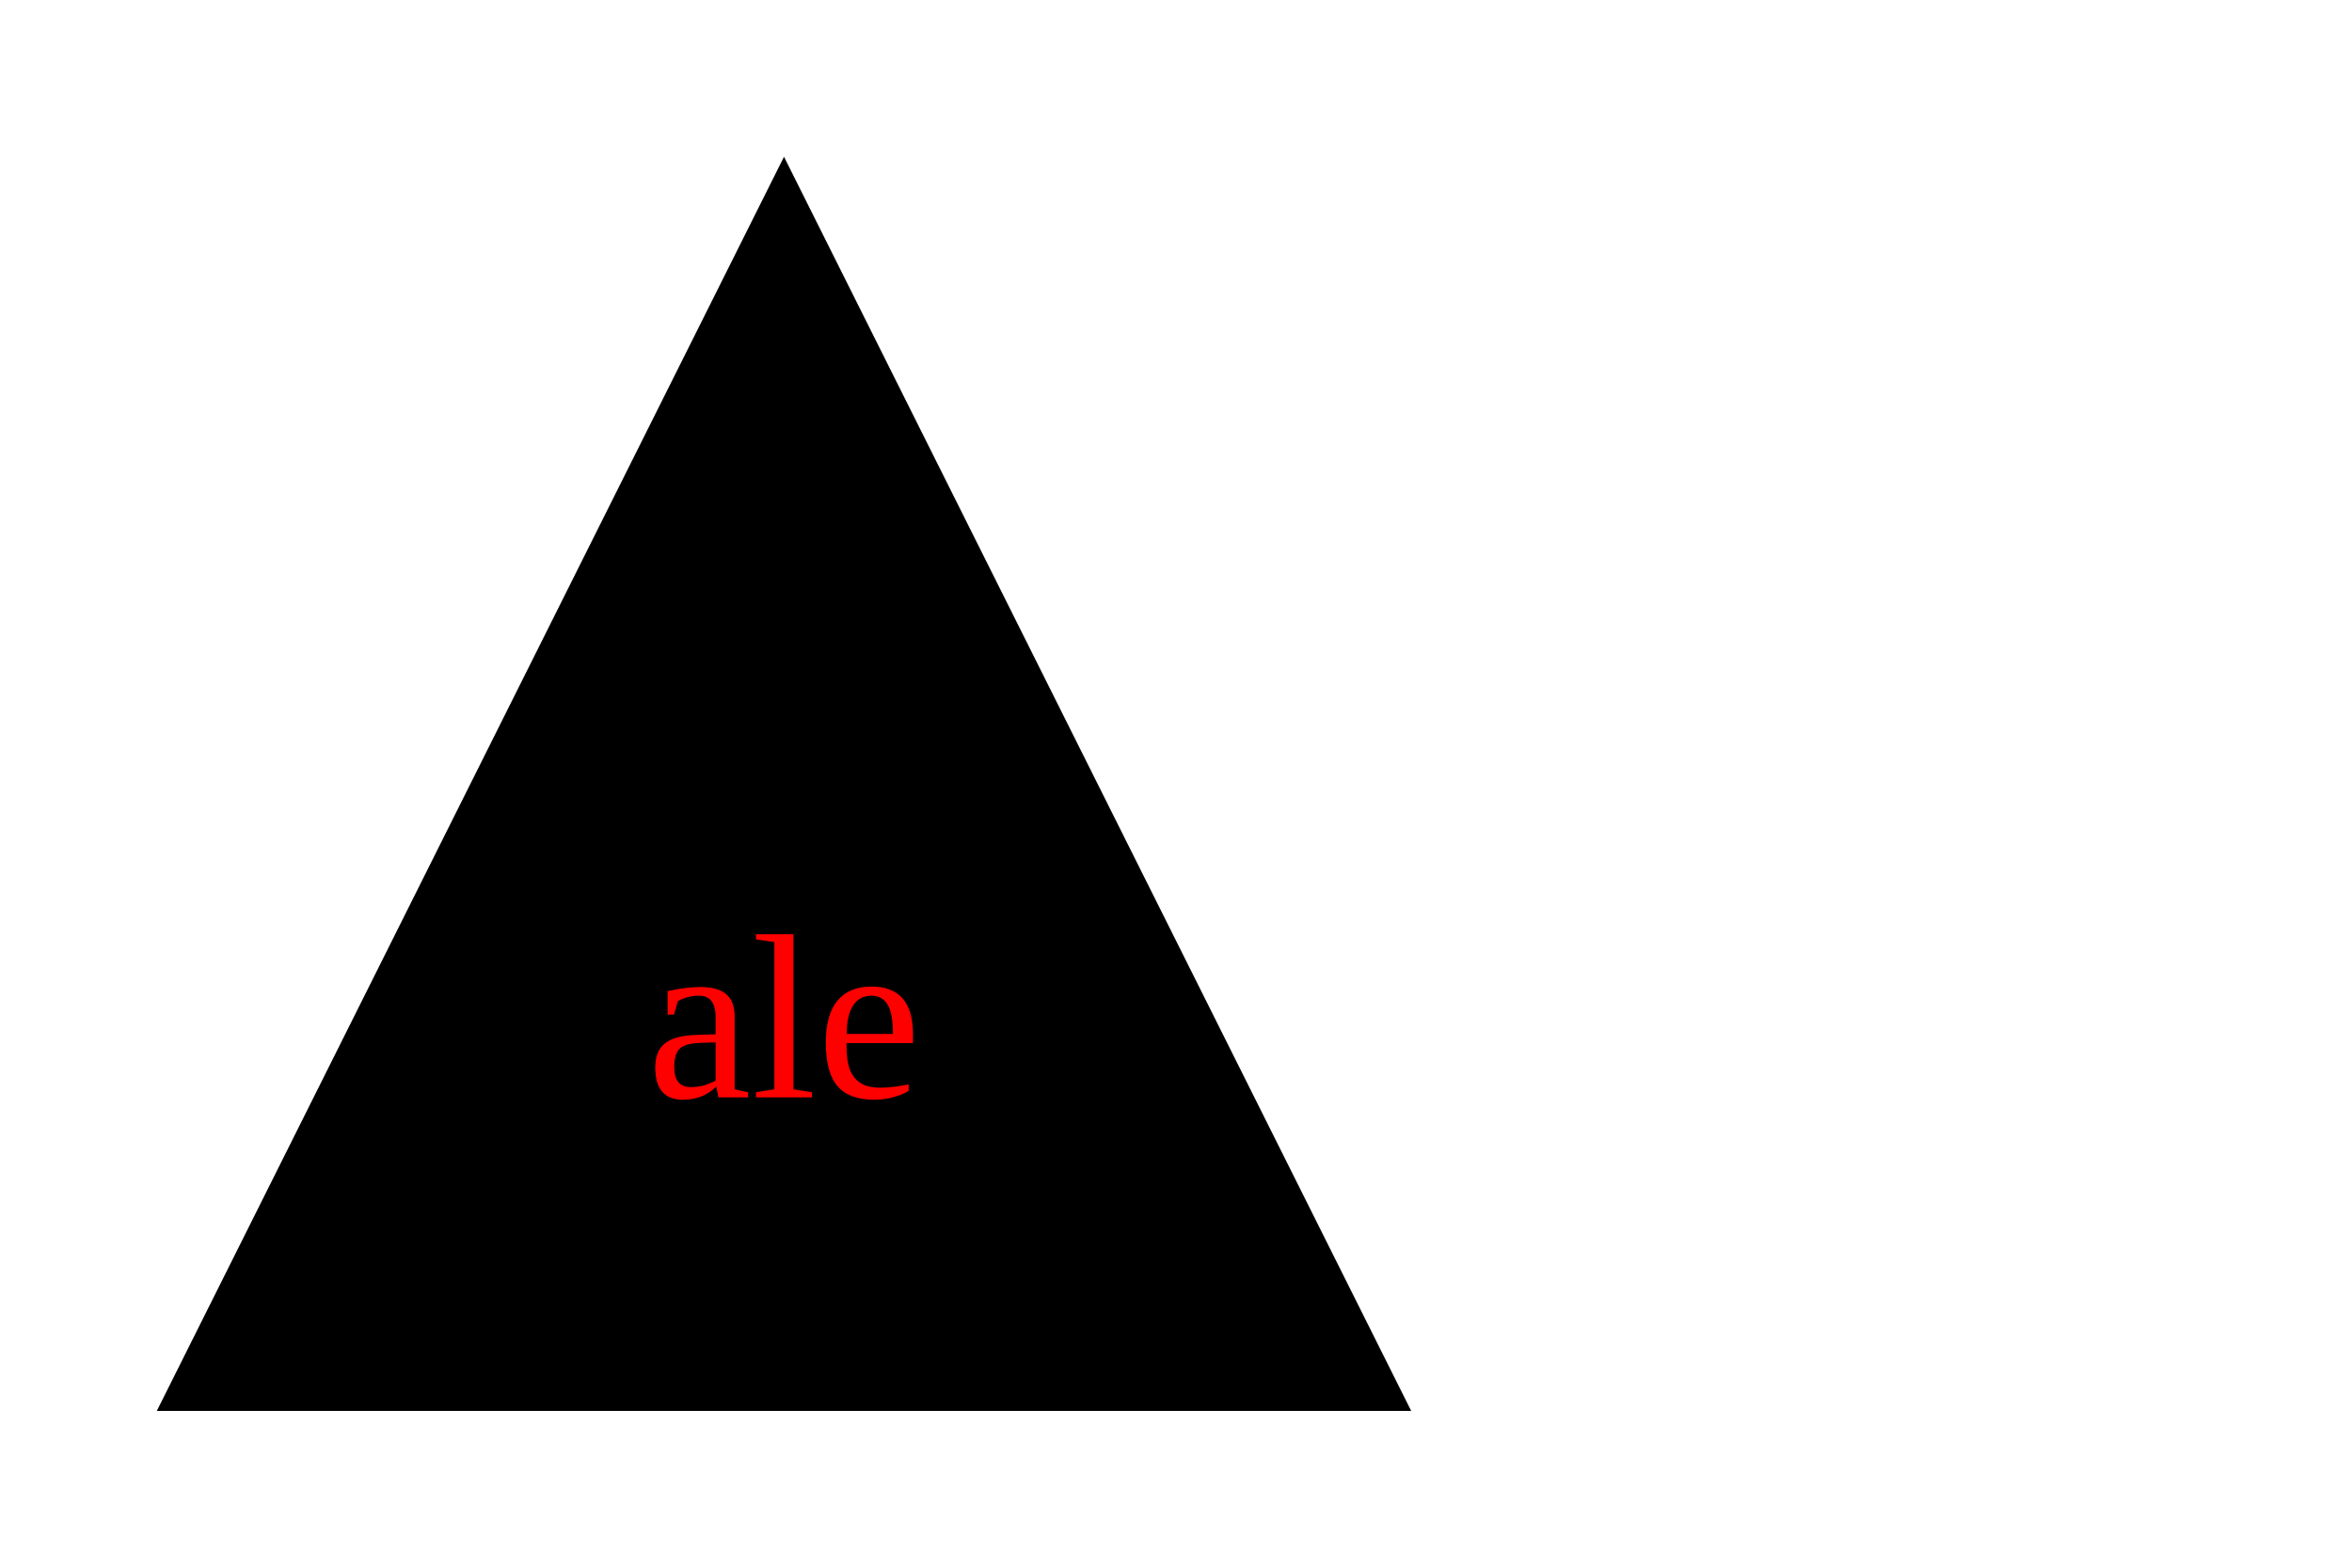
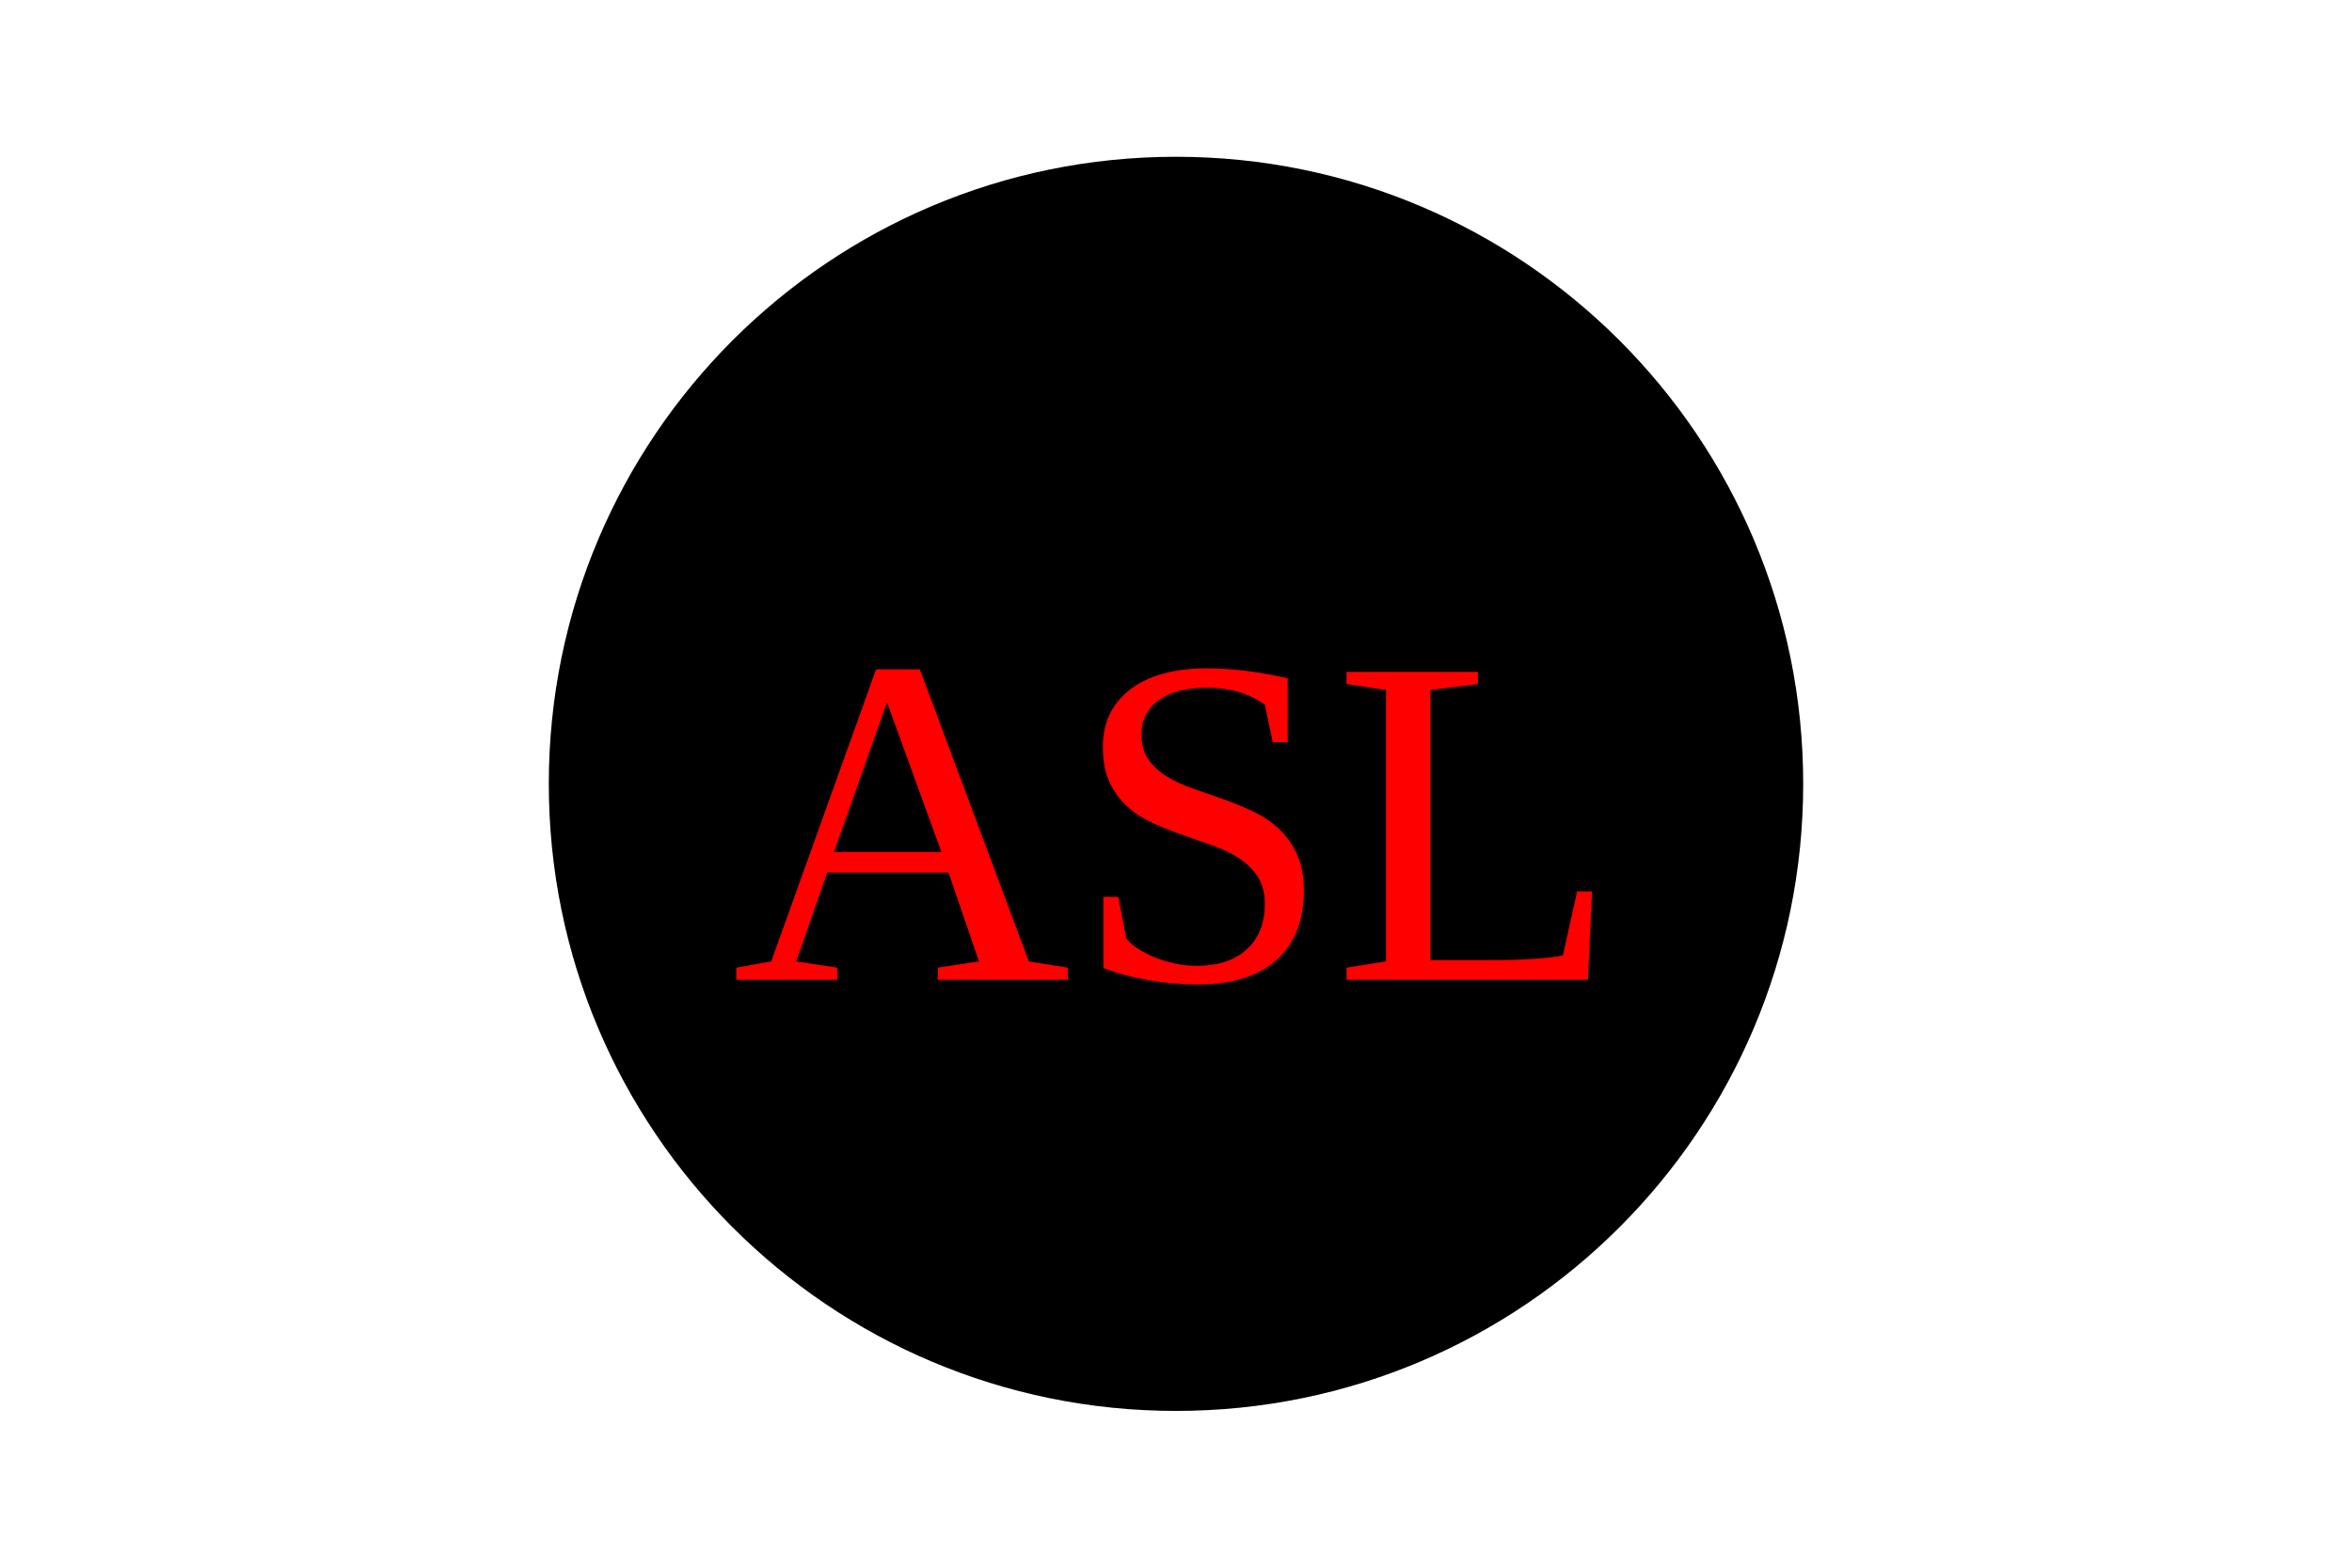
<svg xmlns="http://www.w3.org/2000/svg" version="1.1" width="300" height="200">
-   <polygon points="100,20 180,180 20,180" fill="black" />
-   <text x="100" y="140" font-size="30" text-anchor="middle" fill="red">ale</text>
+   <circle cx="150" cy="100" r="80" fill="Black" />
+   <text x="150" y="125" font-size="60" text-anchor="middle" fill="Red">ASL</text>
</svg>
